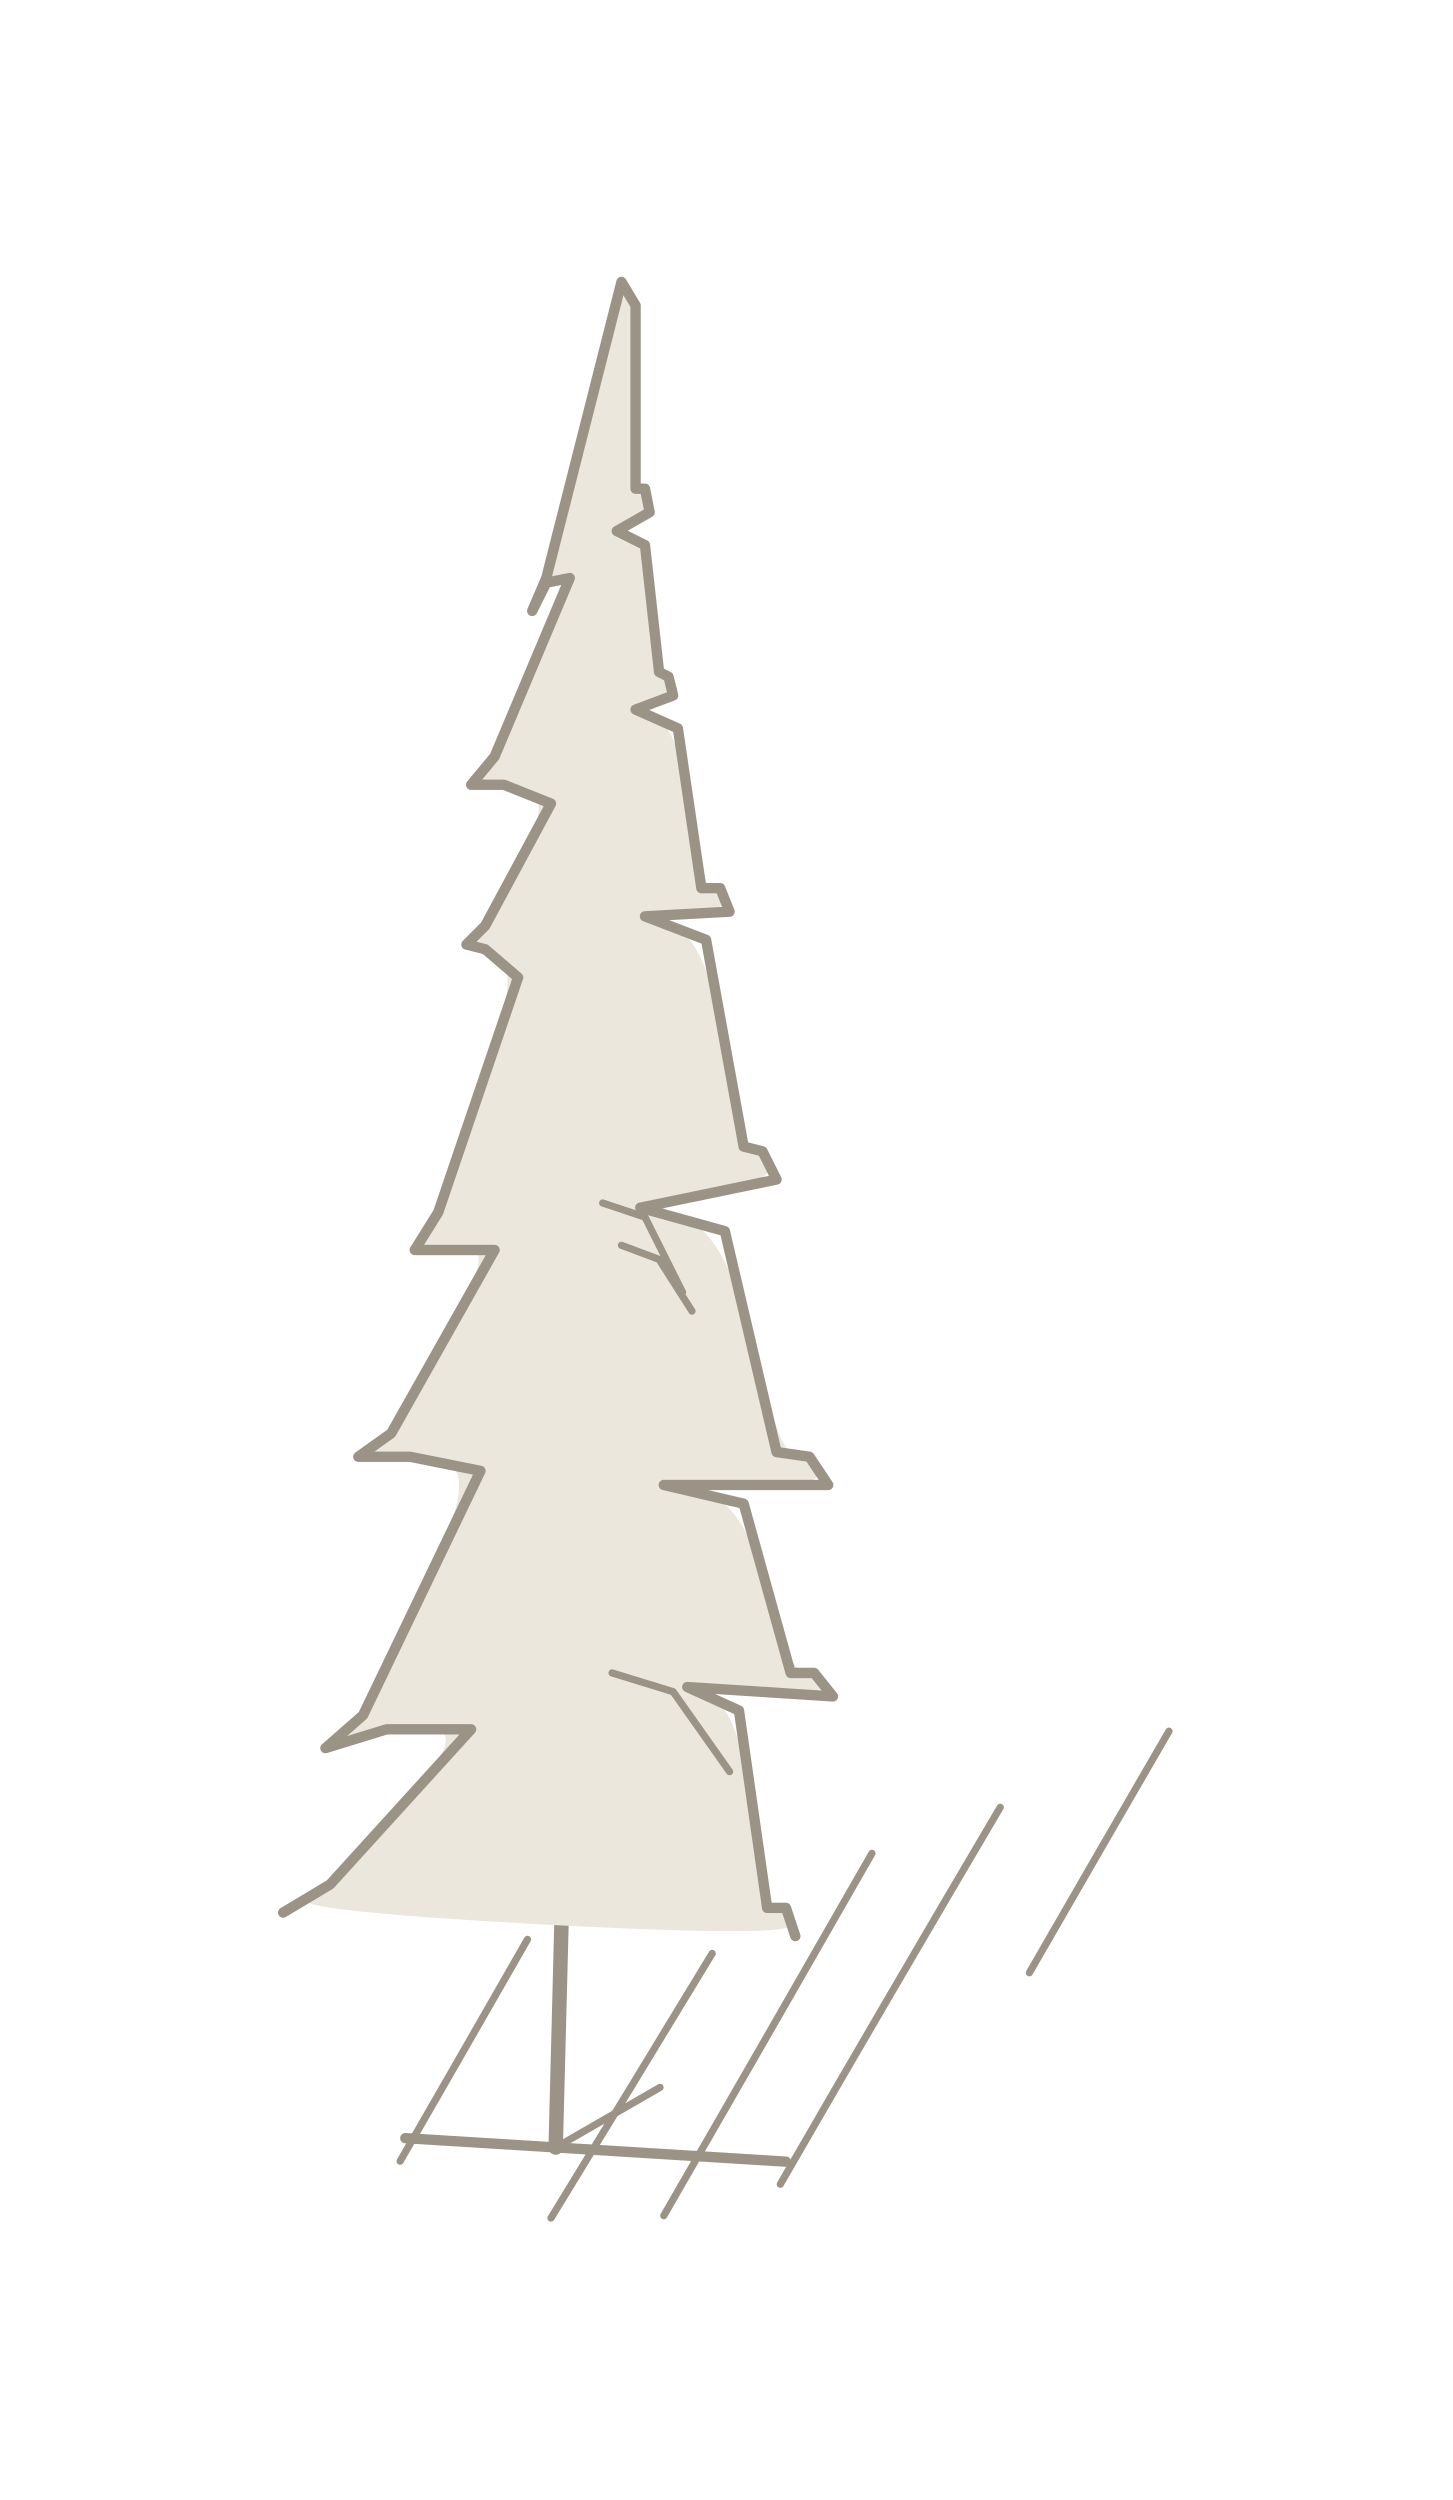
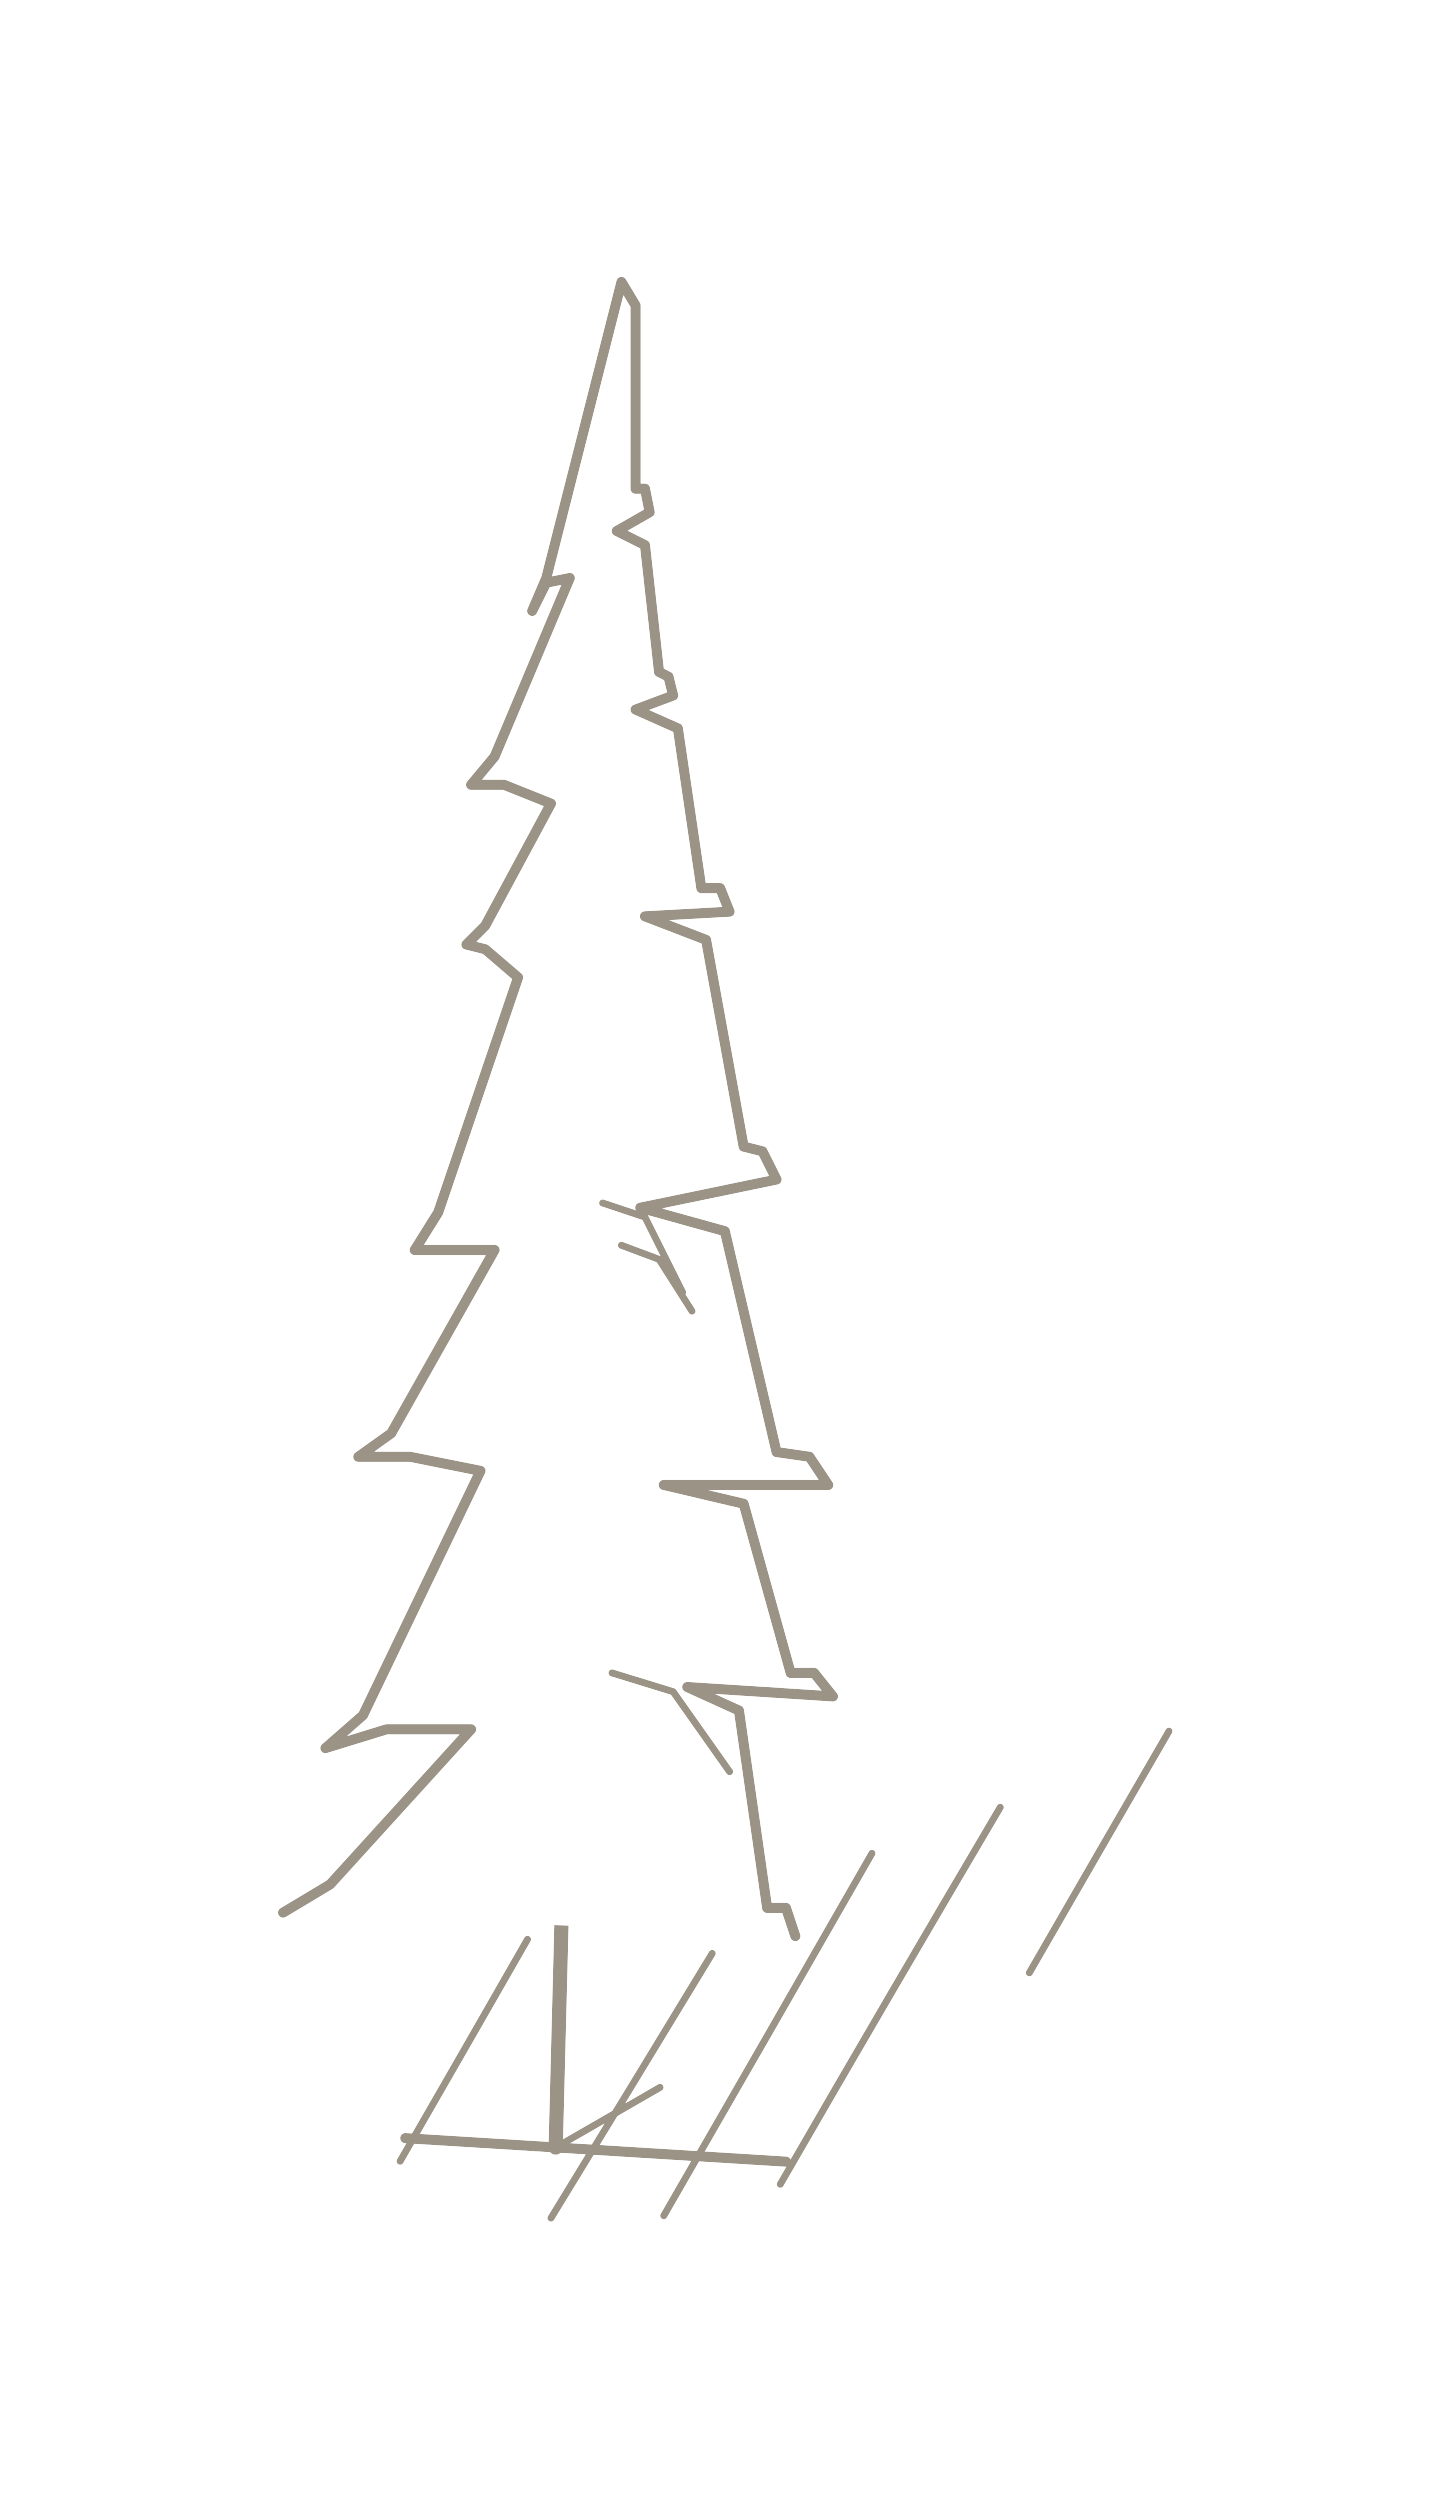
<svg xmlns="http://www.w3.org/2000/svg" viewBox="-11.8 -45.7 30.85 53.2" width="309" height="532">
-   <defs />
-   <g style="fill:rgb(0, 0, 0);fill-opacity:1;fill-rule:nonzero;stroke:none;stroke-width:1px;stroke-opacity:1;stroke-linecap:butt;stroke-linejoin:miter;stroke-dasharray:none;stroke-dashoffset:0px;opacity:1;display:inline;visibility:visible">
-     <path d="M0 0L2.22 -1.28M3.33 -4.13Q1.62 -1.31 -0.1 1.5M9.46 -7.24Q7.1 -3.24 4.78 0.78M13.05 -8.86Q11.56 -6.29 10.08 -3.72M6.73 -6.26Q4.52 -2.4 2.3 1.45M-0.6 -4.43Q-1.95 -2.07 -3.31 0.29" style="fill:none;fill-opacity:1;fill-rule:nonzero;stroke:rgb(155, 148, 134);stroke-width:0.154px;stroke-opacity:1;stroke-linecap:round;stroke-linejoin:round;stroke-dasharray:none;stroke-dashoffset:0px;opacity:1;display:inline;visibility:visible" />
-     <path d="M-3.2 -0.2L4.9 0.3" style="fill:none;fill-opacity:1;fill-rule:nonzero;stroke:rgb(155, 148, 134);stroke-width:0.22px;stroke-opacity:1;stroke-linecap:round;stroke-linejoin:round;stroke-dasharray:none;stroke-dashoffset:0px;opacity:1;display:inline;visibility:visible" />
-     <path d="M0 0L0.4 -15.5" style="fill:none;fill-opacity:1;fill-rule:nonzero;stroke:rgb(155, 148, 134);stroke-width:0.308px;stroke-opacity:1;stroke-linecap:round;stroke-linejoin:round;stroke-dasharray:none;stroke-dashoffset:0px;opacity:1;display:inline;visibility:visible" />
-     <path d="M-0.34 -4.75Q-5.8 -5.05 -5.3 -5.31Q-4.8 -5.58 -3.28 -7.25Q-1.76 -8.92 -2.69 -8.9Q-3.63 -8.88 -4.26 -8.7Q-4.89 -8.52 -4.49 -8.86Q-4.09 -9.2 -2.83 -11.81Q-1.58 -14.43 -2.35 -14.55Q-3.12 -14.67 -3.64 -14.68Q-4.16 -14.69 -3.8 -14.96Q-3.45 -15.23 -2.37 -17.15Q-1.29 -19.08 -1.8 -19.1Q-2.31 -19.12 -2.65 -19.12Q-3 -19.13 -2.73 -19.49Q-2.46 -19.85 -1.62 -22.37Q-0.78 -24.89 -1.12 -25.19Q-1.47 -25.49 -1.7 -25.52Q-1.94 -25.55 -1.71 -25.75Q-1.48 -25.95 -0.77 -27.29Q-0.06 -28.64 -0.58 -28.81Q-1.1 -28.99 -1.45 -29.01Q-1.8 -29.03 -1.54 -29.33Q-1.28 -29.63 -0.48 -31.49Q0.32 -33.36 0.07 -33.33Q-0.18 -33.3 -0.35 -33.01Q-0.52 -32.73 -0.33 -33.06Q-0.15 -33.39 0.63 -36.53Q1.4 -39.68 1.53 -39.47Q1.65 -39.25 1.69 -37.29Q1.73 -35.34 1.81 -35.31Q1.88 -35.28 1.92 -35.03Q1.97 -34.77 1.66 -34.58Q1.35 -34.4 1.63 -34.25Q1.91 -34.1 2.07 -32.75Q2.23 -31.39 2.33 -31.37Q2.42 -31.35 2.47 -31.15Q2.53 -30.94 2.1 -30.76Q1.67 -30.59 2.13 -30.4Q2.6 -30.22 2.87 -28.52Q3.14 -26.83 3.3 -26.8Q3.46 -26.78 3.56 -26.55Q3.65 -26.33 2.76 -26.25Q1.88 -26.18 2.54 -25.94Q3.2 -25.7 3.59 -23.5Q3.97 -21.31 4.19 -21.27Q4.41 -21.24 4.55 -20.91Q4.69 -20.58 3.22 -20.31Q1.75 -20.04 2.68 -19.78Q3.61 -19.52 4.18 -17.16Q4.74 -14.81 5.05 -14.77Q5.36 -14.73 5.56 -14.39Q5.76 -14.06 4.04 -14.1Q2.32 -14.15 3.15 -13.94Q3.98 -13.74 4.49 -11.93Q4.99 -10.13 5.27 -10.1Q5.55 -10.08 5.73 -9.85Q5.91 -9.63 4.35 -9.71Q2.78 -9.79 3.33 -9.55Q3.88 -9.32 4.2 -7.22Q4.51 -5.12 4.7 -5.08Q4.88 -5.05 5 -4.75Q5.12 -4.46 -0.34 -4.75Z" style="fill:rgb(235, 231, 221);fill-opacity:1;fill-rule:nonzero;stroke:none;stroke-width:0.22px;stroke-opacity:1;stroke-linecap:butt;stroke-linejoin:round;stroke-dasharray:none;stroke-dashoffset:0px;opacity:1;display:inline;visibility:visible" />
-     <path d="M-5.8 -5L-4.8 -5.6L-1.8 -8.9L-3.6 -8.9L-4.9 -8.5L-4.1 -9.2L-1.6 -14.4L-3.1 -14.7L-4.2 -14.7L-3.5 -15.2L-1.3 -19.1L-2.3 -19.1L-3 -19.1L-2.5 -19.9L-0.8 -24.9L-1.5 -25.5L-1.9 -25.6L-1.5 -26L-0.1 -28.6L-1.1 -29L-1.8 -29L-1.3 -29.6L0.3 -33.4L-0.2 -33.3L-0.5 -32.7L-0.2 -33.4L1.4 -39.7L1.7 -39.2L1.7 -35.3L1.9 -35.3L2 -34.8L1.3 -34.4L1.9 -34.1L2.2 -31.4L2.4 -31.3L2.5 -30.9L1.7 -30.6L2.6 -30.2L3.1 -26.8L3.5 -26.8L3.7 -26.3L1.9 -26.2L3.2 -25.7L4 -21.3L4.4 -21.2L4.7 -20.6L1.8 -20L3.6 -19.5L4.7 -14.8L5.4 -14.7L5.8 -14.1L2.3 -14.1L4 -13.7L5 -10.1L5.5 -10.1L5.9 -9.6L2.8 -9.8L3.9 -9.3L4.5 -5.1L4.9 -5.1L5.1 -4.5" style="fill:none;fill-opacity:1;fill-rule:nonzero;stroke:rgb(155, 148, 134);stroke-width:0.22px;stroke-opacity:1;stroke-linecap:round;stroke-linejoin:round;stroke-dasharray:none;stroke-dashoffset:0px;opacity:1;display:inline;visibility:visible" />
-     <path d="M1.2 -10.1L2.5 -9.7L3.7 -8M1 -20.1L1.9 -19.8L2.7 -18.2M1.4 -19.2L2.2 -18.9L2.9 -17.8" style="fill:none;fill-opacity:1;fill-rule:nonzero;stroke:rgb(155, 148, 134);stroke-width:0.154px;stroke-opacity:1;stroke-linecap:round;stroke-linejoin:round;stroke-dasharray:none;stroke-dashoffset:0px;opacity:1;display:inline;visibility:visible" />
+   <defs>
+     <mask id="outline-mask" maskUnits="userSpaceOnUse" x="-11.8" y="-45.7" width="30.85" height="53.2">
+       <g style="fill: rgb(255, 255, 255); fill-opacity: 1; fill-rule: nonzero; stroke: none; stroke-width: 1px; stroke-opacity: 1; stroke-linecap: butt; stroke-linejoin: miter; stroke-dasharray: none; stroke-dashoffset: 0px; opacity: 1; display: inline; visibility: visible;">
+         <path d="M0 0L2.22 -1.28M3.33 -4.13Q1.62 -1.31 -0.1 1.5M9.46 -7.24Q7.1 -3.24 4.78 0.78M13.05 -8.86Q11.56 -6.29 10.08 -3.72M6.73 -6.26Q4.52 -2.4 2.3 1.45M-0.6 -4.43Q-1.95 -2.07 -3.31 0.29" style="fill: none; fill-opacity: 1; fill-rule: nonzero; stroke: rgb(255, 255, 255); stroke-width: 0.154px; stroke-opacity: 1; stroke-linecap: round; stroke-linejoin: round; stroke-dasharray: none; stroke-dashoffset: 0px; opacity: 1; display: inline; visibility: visible;" />
+         <path d="M-3.2 -0.2L4.9 0.3" style="fill: none; fill-opacity: 1; fill-rule: nonzero; stroke: rgb(255, 255, 255); stroke-width: 0.22px; stroke-opacity: 1; stroke-linecap: round; stroke-linejoin: round; stroke-dasharray: none; stroke-dashoffset: 0px; opacity: 1; display: inline; visibility: visible;" />
+         <path d="M0 0L0.4 -15.5" style="fill: none; fill-opacity: 1; fill-rule: nonzero; stroke: rgb(255, 255, 255); stroke-width: 0.308px; stroke-opacity: 1; stroke-linecap: round; stroke-linejoin: round; stroke-dasharray: none; stroke-dashoffset: 0px; opacity: 1; display: inline; visibility: visible;" />
+         <path d="M-0.34 -4.75Q-5.8 -5.05 -5.3 -5.31Q-4.8 -5.58 -3.28 -7.25Q-1.76 -8.92 -2.69 -8.9Q-3.63 -8.88 -4.26 -8.7Q-4.89 -8.52 -4.49 -8.86Q-4.09 -9.2 -2.83 -11.81Q-1.58 -14.43 -2.35 -14.55Q-3.12 -14.67 -3.64 -14.68Q-4.16 -14.69 -3.8 -14.96Q-3.45 -15.23 -2.37 -17.15Q-1.29 -19.08 -1.8 -19.1Q-2.31 -19.12 -2.65 -19.12Q-3 -19.13 -2.73 -19.49Q-2.46 -19.85 -1.62 -22.37Q-0.78 -24.89 -1.12 -25.19Q-1.47 -25.49 -1.7 -25.52Q-1.94 -25.55 -1.71 -25.75Q-1.48 -25.95 -0.77 -27.29Q-0.06 -28.64 -0.58 -28.81Q-1.1 -28.99 -1.45 -29.01Q-1.8 -29.03 -1.54 -29.33Q-1.28 -29.63 -0.48 -31.49Q0.32 -33.36 0.07 -33.33Q-0.18 -33.3 -0.35 -33.01Q-0.52 -32.73 -0.33 -33.06Q-0.15 -33.39 0.63 -36.53Q1.4 -39.68 1.53 -39.47Q1.65 -39.25 1.69 -37.29Q1.73 -35.34 1.81 -35.31Q1.88 -35.28 1.92 -35.03Q1.97 -34.77 1.66 -34.58Q1.35 -34.4 1.63 -34.25Q1.91 -34.1 2.07 -32.75Q2.23 -31.39 2.33 -31.37Q2.42 -31.35 2.47 -31.15Q2.53 -30.94 2.1 -30.76Q1.67 -30.59 2.13 -30.4Q2.6 -30.22 2.87 -28.52Q3.14 -26.83 3.3 -26.8Q3.46 -26.78 3.56 -26.55Q3.65 -26.33 2.76 -26.25Q1.88 -26.18 2.54 -25.94Q3.2 -25.7 3.59 -23.5Q3.97 -21.31 4.19 -21.27Q4.41 -21.24 4.55 -20.91Q4.69 -20.58 3.22 -20.31Q1.75 -20.04 2.68 -19.78Q3.61 -19.52 4.18 -17.16Q4.74 -14.81 5.05 -14.77Q5.36 -14.73 5.56 -14.39Q5.76 -14.06 4.04 -14.1Q2.32 -14.15 3.15 -13.94Q3.98 -13.74 4.49 -11.93Q4.99 -10.13 5.27 -10.1Q5.55 -10.08 5.73 -9.85Q5.91 -9.63 4.35 -9.71Q2.78 -9.79 3.33 -9.55Q3.88 -9.32 4.2 -7.22Q4.51 -5.12 4.7 -5.08Q4.88 -5.05 5 -4.75Q5.12 -4.46 -0.34 -4.75Z" style="fill: rgb(0, 0, 0); fill-opacity: 1; fill-rule: nonzero; stroke: none; stroke-width: 0.22px; stroke-opacity: 1; stroke-linecap: butt; stroke-linejoin: round; stroke-dasharray: none; stroke-dashoffset: 0px; opacity: 1; display: inline; visibility: visible;" />
+         <path d="M-5.8 -5L-4.8 -5.6L-1.8 -8.9L-3.6 -8.9L-4.9 -8.5L-4.1 -9.2L-1.6 -14.4L-3.1 -14.7L-4.2 -14.7L-3.5 -15.2L-1.3 -19.1L-2.3 -19.1L-3 -19.1L-2.5 -19.9L-0.8 -24.9L-1.5 -25.5L-1.9 -25.6L-1.5 -26L-0.1 -28.6L-1.1 -29L-1.8 -29L-1.3 -29.6L0.3 -33.4L-0.2 -33.3L-0.5 -32.7L-0.2 -33.4L1.4 -39.7L1.7 -39.2L1.7 -35.3L1.9 -35.3L2 -34.8L1.3 -34.4L1.9 -34.1L2.2 -31.4L2.4 -31.3L2.5 -30.9L1.7 -30.6L2.6 -30.2L3.1 -26.8L3.5 -26.8L3.7 -26.3L1.9 -26.2L3.2 -25.7L4 -21.3L4.4 -21.2L4.7 -20.6L1.8 -20L3.6 -19.5L4.7 -14.8L5.4 -14.7L5.8 -14.1L2.3 -14.1L4 -13.7L5 -10.1L5.5 -10.1L5.9 -9.6L2.8 -9.8L3.9 -9.3L4.5 -5.1L4.9 -5.1L5.1 -4.5" style="fill: none; fill-opacity: 1; fill-rule: nonzero; stroke: rgb(255, 255, 255); stroke-width: 0.22px; stroke-opacity: 1; stroke-linecap: round; stroke-linejoin: round; stroke-dasharray: none; stroke-dashoffset: 0px; opacity: 1; display: inline; visibility: visible;" />
+         <path d="M1.2 -10.1L2.5 -9.7L3.7 -8M1 -20.1L1.9 -19.8L2.7 -18.2M1.4 -19.2L2.2 -18.9L2.9 -17.8" style="fill: none; fill-opacity: 1; fill-rule: nonzero; stroke: rgb(255, 255, 255); stroke-width: 0.154px; stroke-opacity: 1; stroke-linecap: round; stroke-linejoin: round; stroke-dasharray: none; stroke-dashoffset: 0px; opacity: 1; display: inline; visibility: visible;" />
+       </g>
+     </mask>
+   </defs>
+   <g mask="url(#outline-mask)">
+     <g style="fill:rgb(0, 0, 0);fill-opacity:1;fill-rule:nonzero;stroke:none;stroke-width:1px;stroke-opacity:1;stroke-linecap:butt;stroke-linejoin:miter;stroke-dasharray:none;stroke-dashoffset:0px;opacity:1;display:inline;visibility:visible">
+       <path d="M0 0L2.22 -1.28M3.33 -4.13Q1.62 -1.31 -0.1 1.5M9.46 -7.24Q7.1 -3.24 4.78 0.78M13.05 -8.86Q11.56 -6.29 10.08 -3.72M6.73 -6.26Q4.52 -2.4 2.3 1.45M-0.6 -4.43Q-1.95 -2.07 -3.31 0.29" style="fill:none;fill-opacity:1;fill-rule:nonzero;stroke:rgb(155, 148, 134);stroke-width:0.154px;stroke-opacity:1;stroke-linecap:round;stroke-linejoin:round;stroke-dasharray:none;stroke-dashoffset:0px;opacity:1;display:inline;visibility:visible" />
+       <path d="M-3.2 -0.2L4.9 0.3" style="fill:none;fill-opacity:1;fill-rule:nonzero;stroke:rgb(155, 148, 134);stroke-width:0.22px;stroke-opacity:1;stroke-linecap:round;stroke-linejoin:round;stroke-dasharray:none;stroke-dashoffset:0px;opacity:1;display:inline;visibility:visible" />
+       <path d="M0 0L0.4 -15.5" style="fill:none;fill-opacity:1;fill-rule:nonzero;stroke:rgb(155, 148, 134);stroke-width:0.308px;stroke-opacity:1;stroke-linecap:round;stroke-linejoin:round;stroke-dasharray:none;stroke-dashoffset:0px;opacity:1;display:inline;visibility:visible" />
+       <path d="M-0.34 -4.75Q-5.8 -5.05 -5.3 -5.31Q-4.8 -5.58 -3.28 -7.25Q-1.76 -8.92 -2.69 -8.9Q-3.63 -8.88 -4.26 -8.7Q-4.89 -8.52 -4.49 -8.86Q-4.09 -9.2 -2.83 -11.81Q-1.58 -14.43 -2.35 -14.55Q-3.12 -14.67 -3.64 -14.68Q-4.16 -14.69 -3.8 -14.96Q-3.45 -15.23 -2.37 -17.15Q-1.29 -19.08 -1.8 -19.1Q-2.31 -19.12 -2.65 -19.12Q-3 -19.13 -2.73 -19.49Q-2.46 -19.85 -1.62 -22.37Q-0.78 -24.89 -1.12 -25.19Q-1.47 -25.49 -1.7 -25.52Q-1.94 -25.55 -1.71 -25.75Q-1.48 -25.95 -0.77 -27.29Q-0.06 -28.64 -0.58 -28.81Q-1.1 -28.99 -1.45 -29.01Q-1.8 -29.03 -1.54 -29.33Q-1.28 -29.63 -0.48 -31.49Q0.32 -33.36 0.07 -33.33Q-0.18 -33.3 -0.35 -33.01Q-0.52 -32.73 -0.33 -33.06Q-0.15 -33.39 0.63 -36.53Q1.4 -39.68 1.53 -39.47Q1.65 -39.25 1.69 -37.29Q1.73 -35.34 1.81 -35.31Q1.88 -35.28 1.92 -35.03Q1.97 -34.77 1.66 -34.58Q1.35 -34.4 1.63 -34.25Q1.91 -34.1 2.07 -32.75Q2.23 -31.39 2.33 -31.37Q2.42 -31.35 2.47 -31.15Q2.53 -30.94 2.1 -30.76Q1.67 -30.59 2.13 -30.4Q2.6 -30.22 2.87 -28.52Q3.14 -26.83 3.3 -26.8Q3.46 -26.78 3.56 -26.55Q3.65 -26.33 2.76 -26.25Q1.88 -26.18 2.54 -25.94Q3.2 -25.7 3.59 -23.5Q3.97 -21.31 4.19 -21.27Q4.41 -21.24 4.55 -20.91Q4.69 -20.58 3.22 -20.31Q1.75 -20.04 2.68 -19.78Q3.61 -19.52 4.18 -17.16Q4.74 -14.81 5.05 -14.77Q5.36 -14.73 5.56 -14.39Q5.76 -14.06 4.04 -14.1Q2.32 -14.15 3.15 -13.94Q3.98 -13.74 4.49 -11.93Q4.99 -10.13 5.27 -10.1Q5.55 -10.08 5.73 -9.85Q5.91 -9.63 4.35 -9.71Q2.78 -9.79 3.33 -9.55Q3.88 -9.32 4.2 -7.22Q4.51 -5.12 4.7 -5.08Q4.88 -5.05 5 -4.75Q5.12 -4.46 -0.34 -4.75Z" style="fill: none; fill-opacity: 1; fill-rule: nonzero; stroke: none; stroke-width: 0.22px; stroke-opacity: 1; stroke-linecap: butt; stroke-linejoin: round; stroke-dasharray: none; stroke-dashoffset: 0px; opacity: 1; display: inline; visibility: visible;" />
+       <path d="M-5.8 -5L-4.8 -5.6L-1.8 -8.9L-3.6 -8.9L-4.9 -8.5L-4.1 -9.2L-1.6 -14.4L-3.1 -14.7L-4.2 -14.7L-3.5 -15.2L-1.3 -19.1L-2.3 -19.1L-3 -19.1L-2.5 -19.9L-0.8 -24.9L-1.5 -25.5L-1.9 -25.6L-1.5 -26L-0.1 -28.6L-1.1 -29L-1.8 -29L-1.3 -29.6L0.3 -33.4L-0.2 -33.3L-0.5 -32.7L-0.2 -33.4L1.4 -39.7L1.7 -39.2L1.7 -35.3L1.9 -35.3L2 -34.8L1.3 -34.4L1.9 -34.1L2.2 -31.4L2.4 -31.3L2.5 -30.9L1.7 -30.6L2.6 -30.2L3.1 -26.8L3.5 -26.8L3.7 -26.3L1.9 -26.2L3.2 -25.7L4 -21.3L4.4 -21.2L4.7 -20.6L1.8 -20L3.6 -19.5L4.7 -14.8L5.4 -14.7L5.8 -14.1L2.3 -14.1L4 -13.7L5 -10.1L5.5 -10.1L5.9 -9.6L2.8 -9.8L3.9 -9.3L4.5 -5.1L4.9 -5.1L5.1 -4.5" style="fill:none;fill-opacity:1;fill-rule:nonzero;stroke:rgb(155, 148, 134);stroke-width:0.22px;stroke-opacity:1;stroke-linecap:round;stroke-linejoin:round;stroke-dasharray:none;stroke-dashoffset:0px;opacity:1;display:inline;visibility:visible" />
+       <path d="M1.2 -10.1L2.5 -9.7L3.7 -8M1 -20.1L1.9 -19.8L2.7 -18.2M1.4 -19.2L2.2 -18.9L2.9 -17.8" style="fill:none;fill-opacity:1;fill-rule:nonzero;stroke:rgb(155, 148, 134);stroke-width:0.154px;stroke-opacity:1;stroke-linecap:round;stroke-linejoin:round;stroke-dasharray:none;stroke-dashoffset:0px;opacity:1;display:inline;visibility:visible" />
+     </g>
  </g>
</svg>
